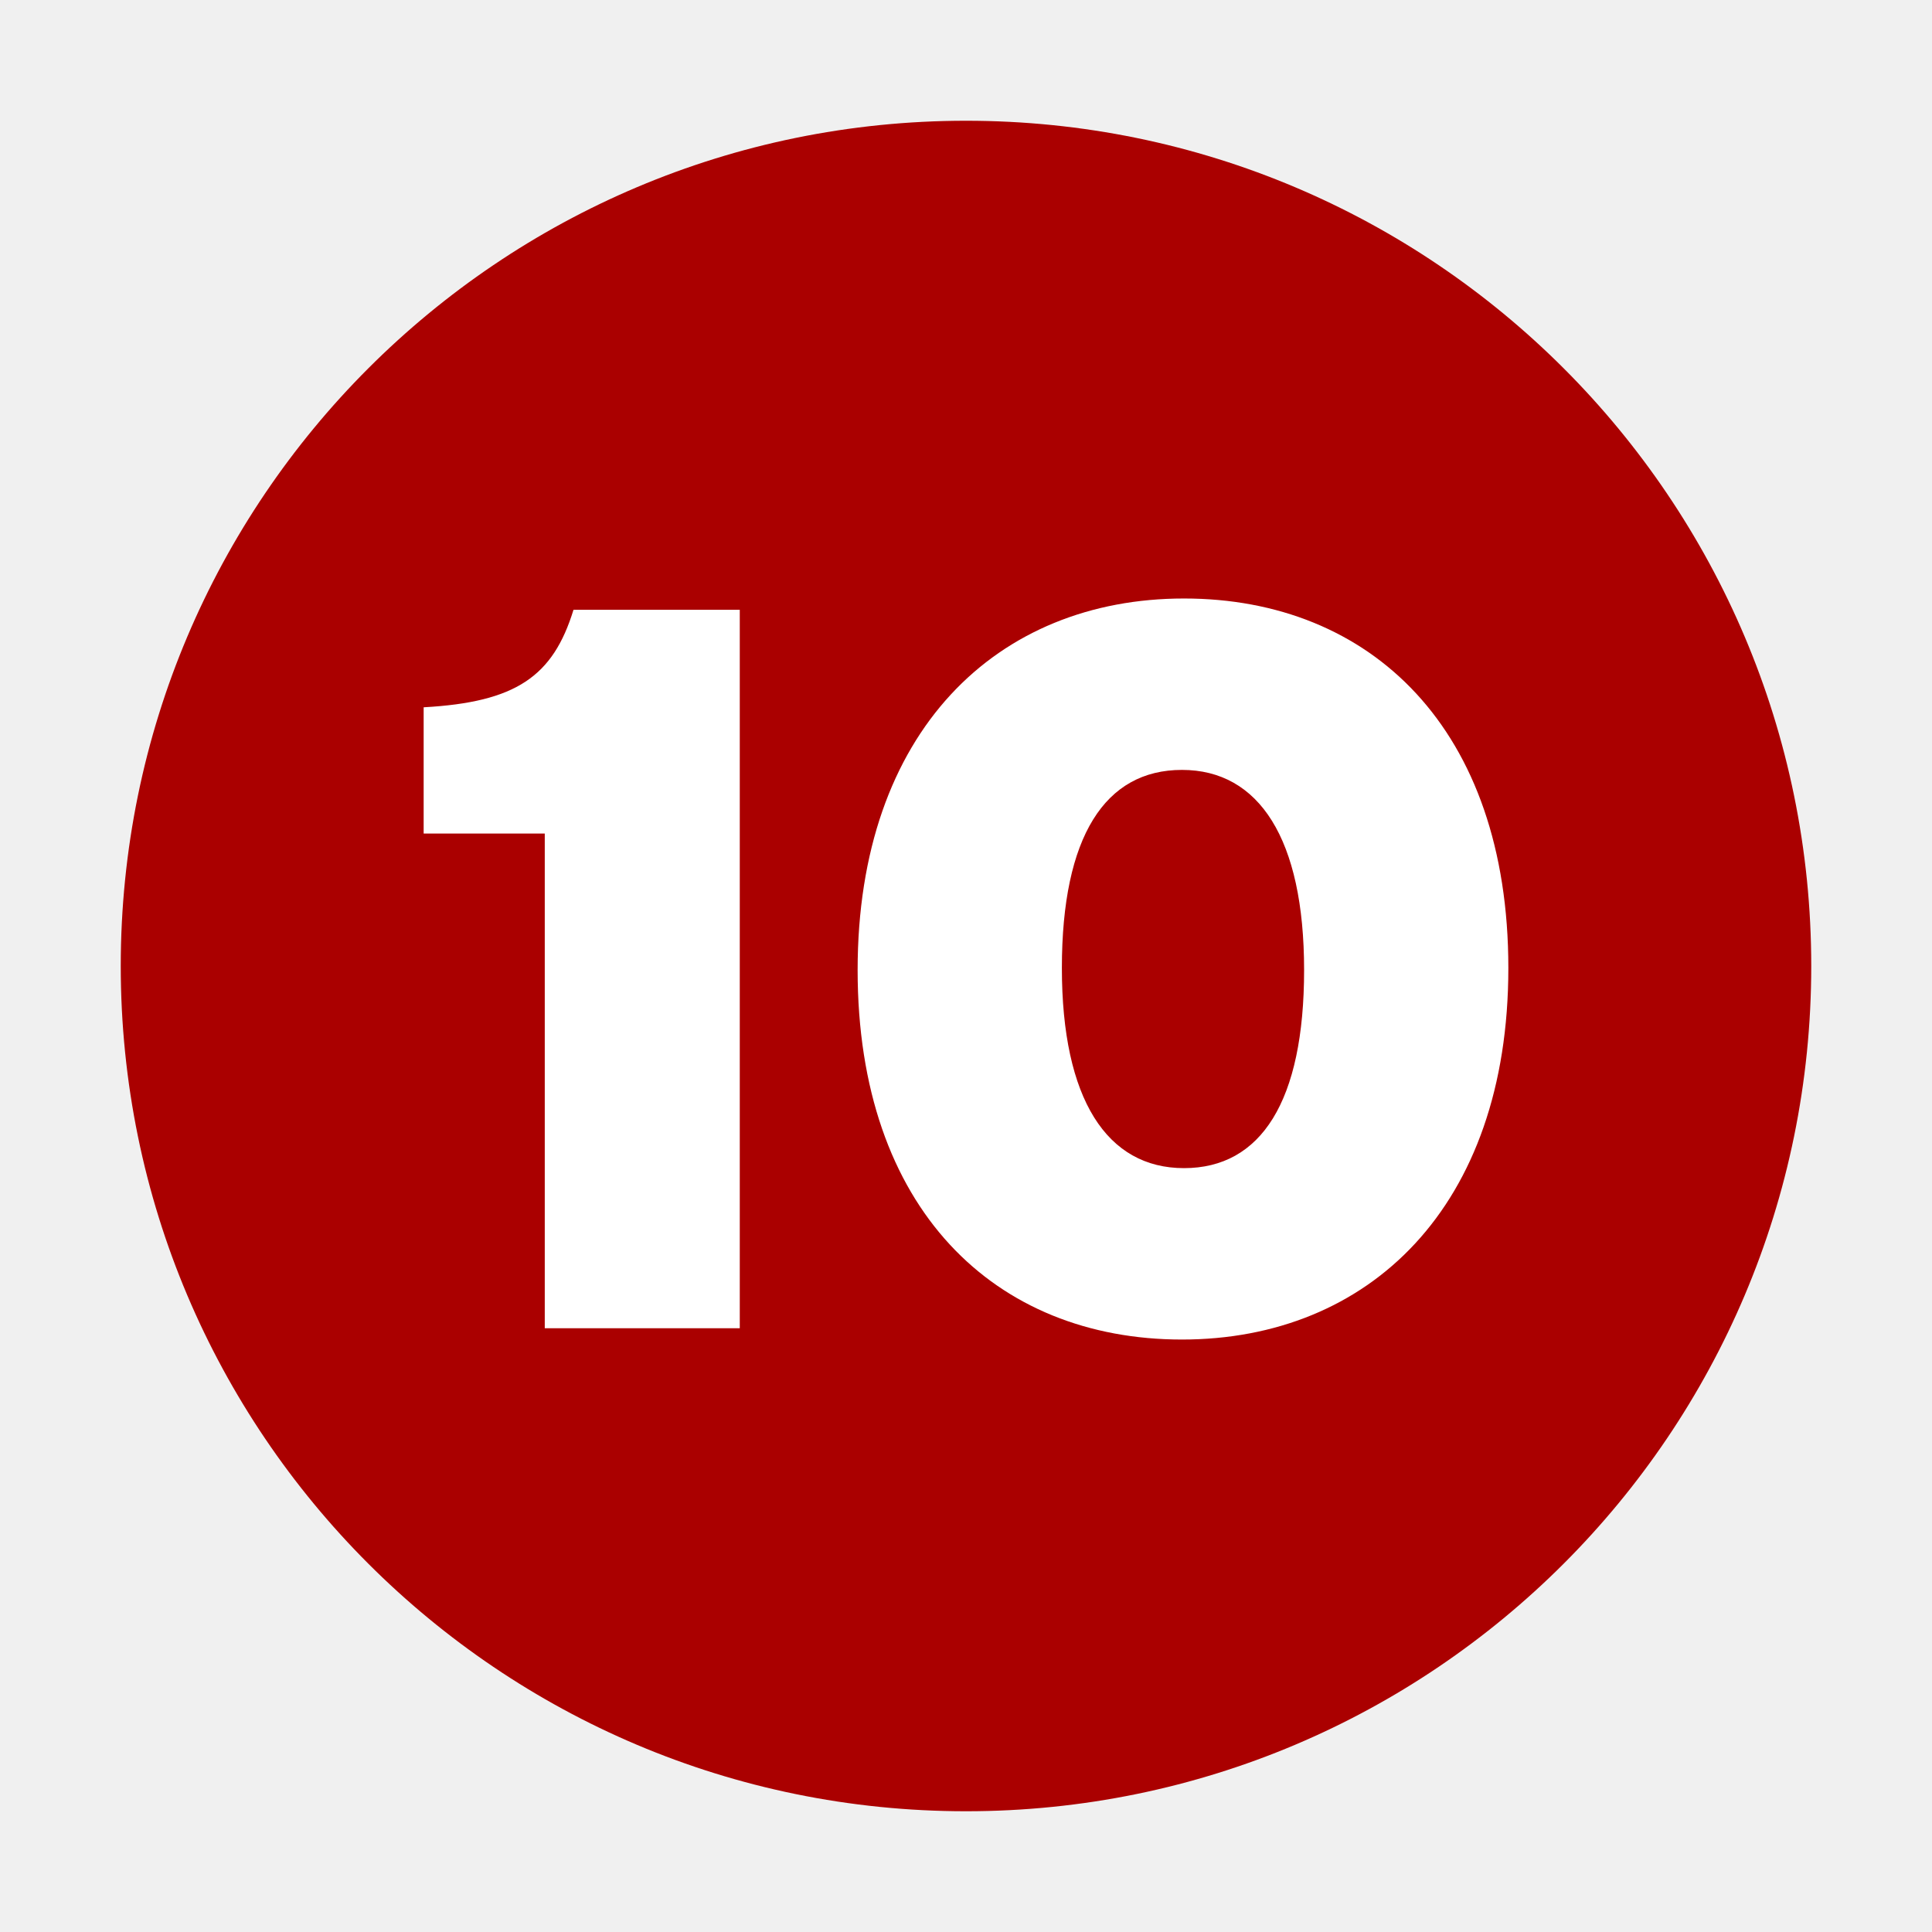
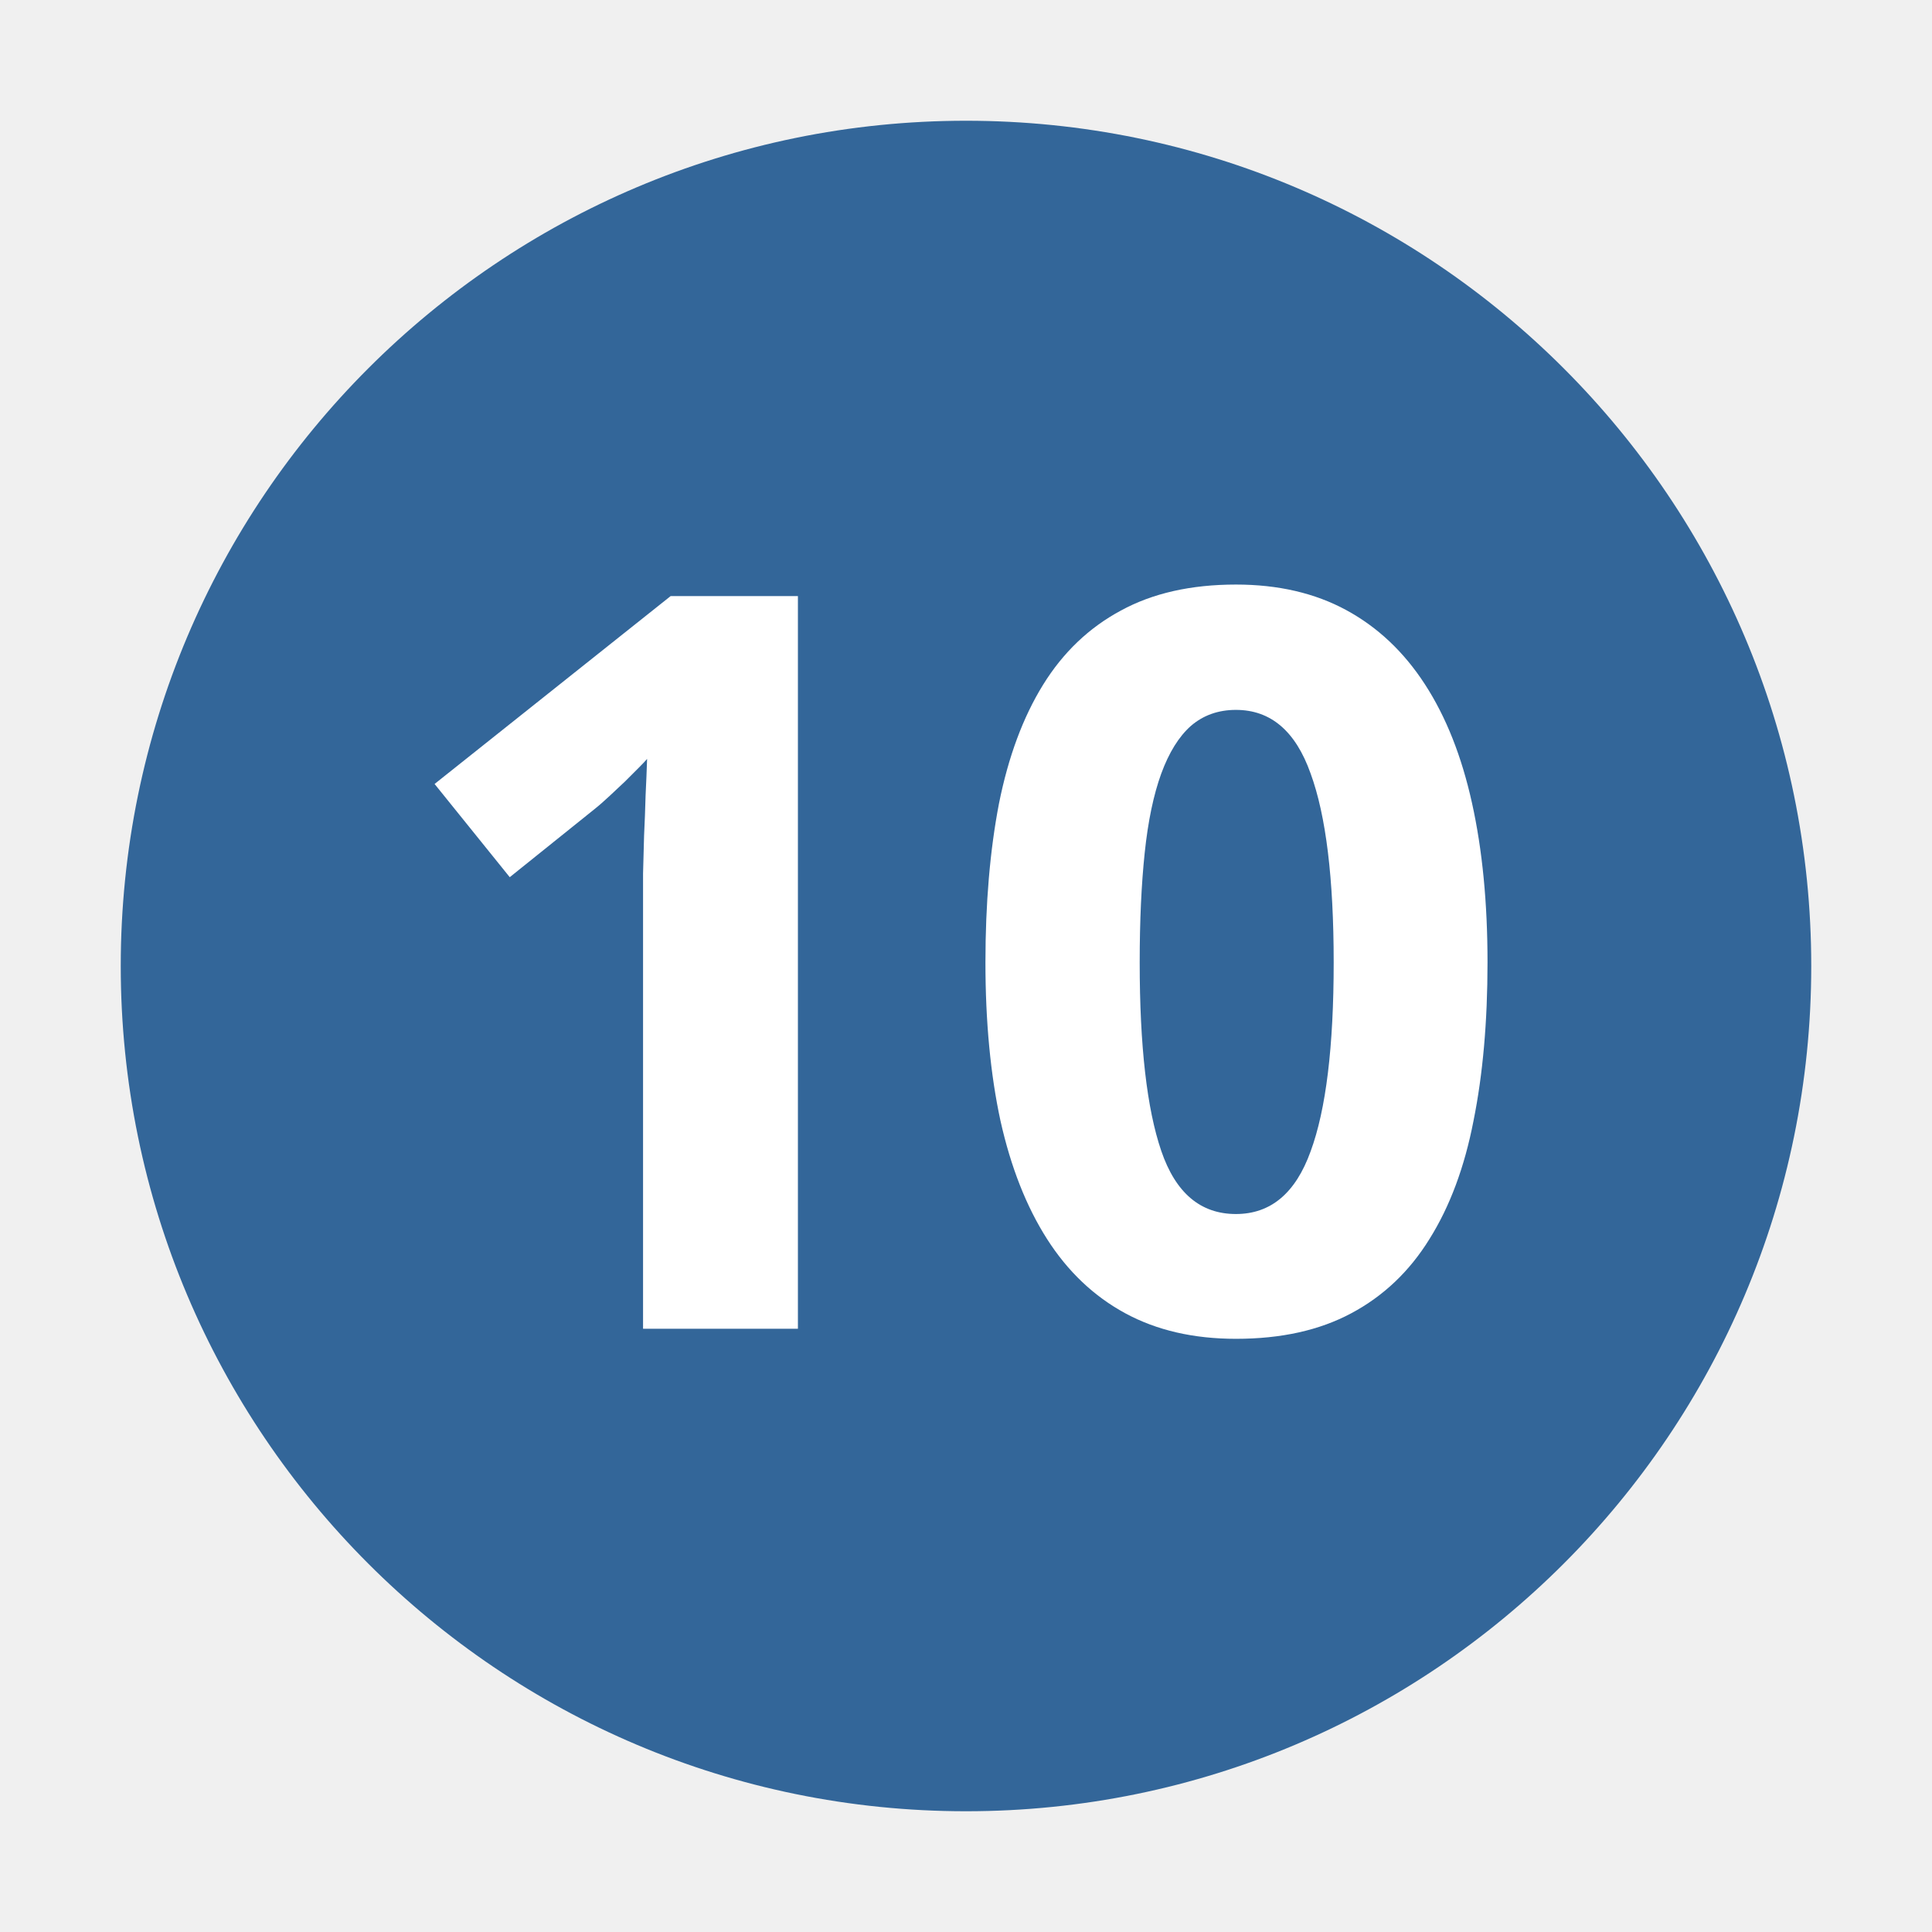
<svg xmlns="http://www.w3.org/2000/svg" version="1.0" width="32" height="32" id="svg2">
  <defs id="defs15" />
-   <circle cx="16" cy="16" r="14" id="circle" style="fill:#aa0000" />
-   <path d="M 12.253,22 L 12.253,10.1 L 9.499,10.1 C 9.159,11.205 8.547,11.63 7.017,11.715 L 7.017,13.806 L 9.023,13.806 L 9.023,22 L 12.253,22 M 24.983,16.033 C 24.983,12.072 22.705,9.913 19.611,9.913 C 16.517,9.913 14.205,12.106 14.205,16.067 C 14.205,20.028 16.483,22.187 19.577,22.187 C 22.671,22.187 24.983,19.994 24.983,16.033 M 21.6,16.067 C 21.6,18.243 20.886,19.348 19.611,19.348 C 18.336,19.348 17.588,18.209 17.588,16.033 C 17.588,13.857 18.302,12.752 19.577,12.752 C 20.852,12.752 21.6,13.891 21.6,16.067" id="text2219" style="fill:#ffffff" />
+   <circle cx="16" cy="16" r="14" id="circle" style="fill:#336699" />
+   <g id="text2820" style="font-size:10px;font-style:normal;font-variant:normal;font-weight:normal;font-stretch:normal;text-align:center;text-anchor:middle;fill:#ffffff;fill-opacity:1;stroke:none;font-family:Droid Sans;-inkscape-font-specification:Droid Sans">
+     <path d="m 13.216,22.008 -2.565,0 0,-7.022 c -4e-6,-0.144 -4e-6,-0.315 0,-0.515 0.005,-0.205 0.011,-0.415 0.017,-0.631 0.011,-0.221 0.019,-0.443 0.025,-0.664 0.011,-0.221 0.019,-0.423 0.025,-0.606 -0.028,0.033 -0.075,0.083 -0.141,0.149 -0.066,0.066 -0.141,0.141 -0.224,0.224 -0.083,0.077 -0.169,0.158 -0.257,0.241 -0.089,0.083 -0.174,0.158 -0.257,0.224 L 8.443,14.529 7.198,12.985 11.108,9.873 l 2.108,0 0,12.136" id="path2818" style="font-size:17px;font-weight:bold;fill:#ffffff;-inkscape-font-specification:Bitstream Vera Sans Bold" />
+     <path d="m 24.638,15.941 c -9e-6,0.979 -0.077,1.854 -0.232,2.623 -0.149,0.769 -0.393,1.422 -0.73,1.959 -0.332,0.537 -0.764,0.946 -1.295,1.229 -0.526,0.282 -1.162,0.423 -1.909,0.423 -0.703,0 -1.314,-0.141 -1.834,-0.423 -0.52,-0.282 -0.952,-0.692 -1.295,-1.229 -0.343,-0.537 -0.6,-1.19 -0.772,-1.959 -0.166,-0.769 -0.249,-1.644 -0.249,-2.623 0,-0.979 0.075,-1.857 0.224,-2.631 0.155,-0.775 0.398,-1.43 0.73,-1.967 0.332,-0.537 0.761,-0.946 1.287,-1.229 0.526,-0.288 1.162,-0.432 1.909,-0.432 0.697,1.23e-5 1.306,0.141 1.826,0.423 0.52,0.282 0.955,0.692 1.303,1.229 0.349,0.537 0.609,1.193 0.78,1.967 0.172,0.775 0.257,1.655 0.257,2.64 m -5.761,0 c -3e-6,1.383 0.119,2.424 0.357,3.121 0.238,0.697 0.65,1.046 1.237,1.046 0.576,2e-6 0.988,-0.346 1.237,-1.038 0.255,-0.692 0.382,-1.735 0.382,-3.129 -6e-6,-1.389 -0.127,-2.432 -0.382,-3.129 -0.249,-0.703 -0.661,-1.054 -1.237,-1.054 -0.293,1.1e-5 -0.542,0.089 -0.747,0.266 -0.199,0.177 -0.362,0.44 -0.49,0.789 -0.127,0.349 -0.219,0.786 -0.274,1.312 -0.055,0.52 -0.083,1.126 -0.083,1.818" id="path2820" style="font-size:17px;font-weight:bold;fill:#ffffff;-inkscape-font-specification:Bitstream Vera Sans Bold" />
+   </g>
</svg>
